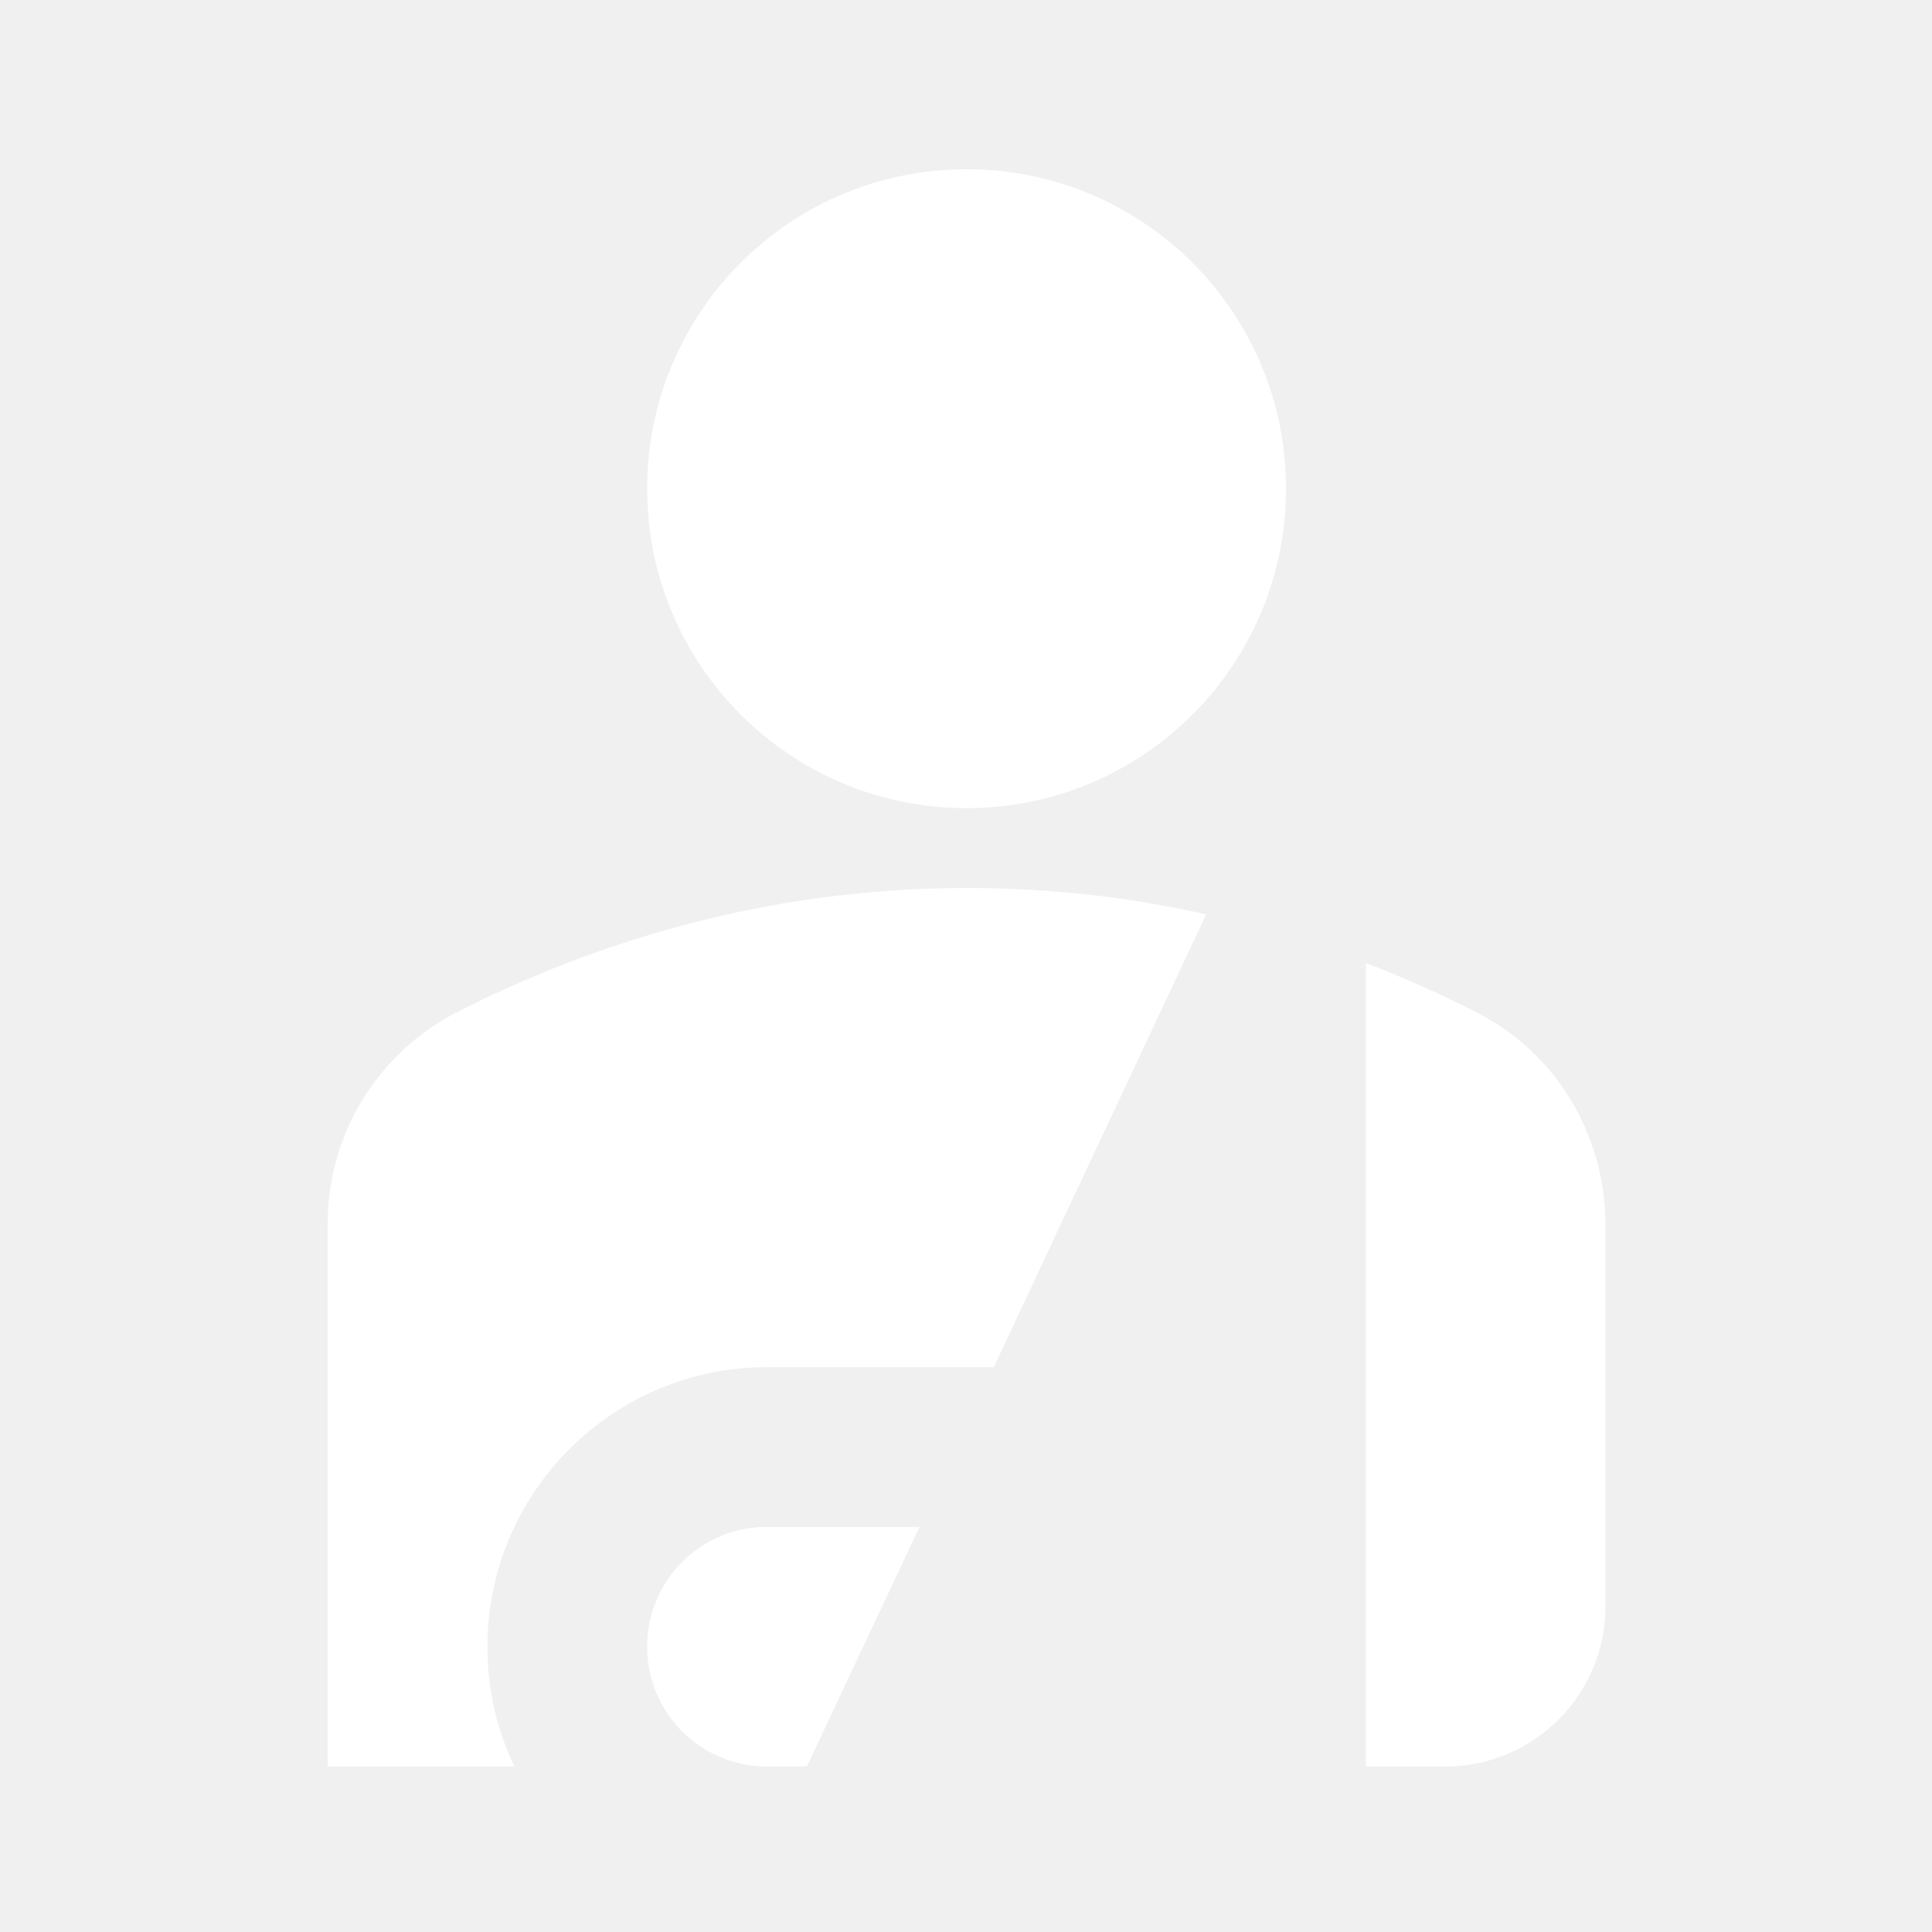
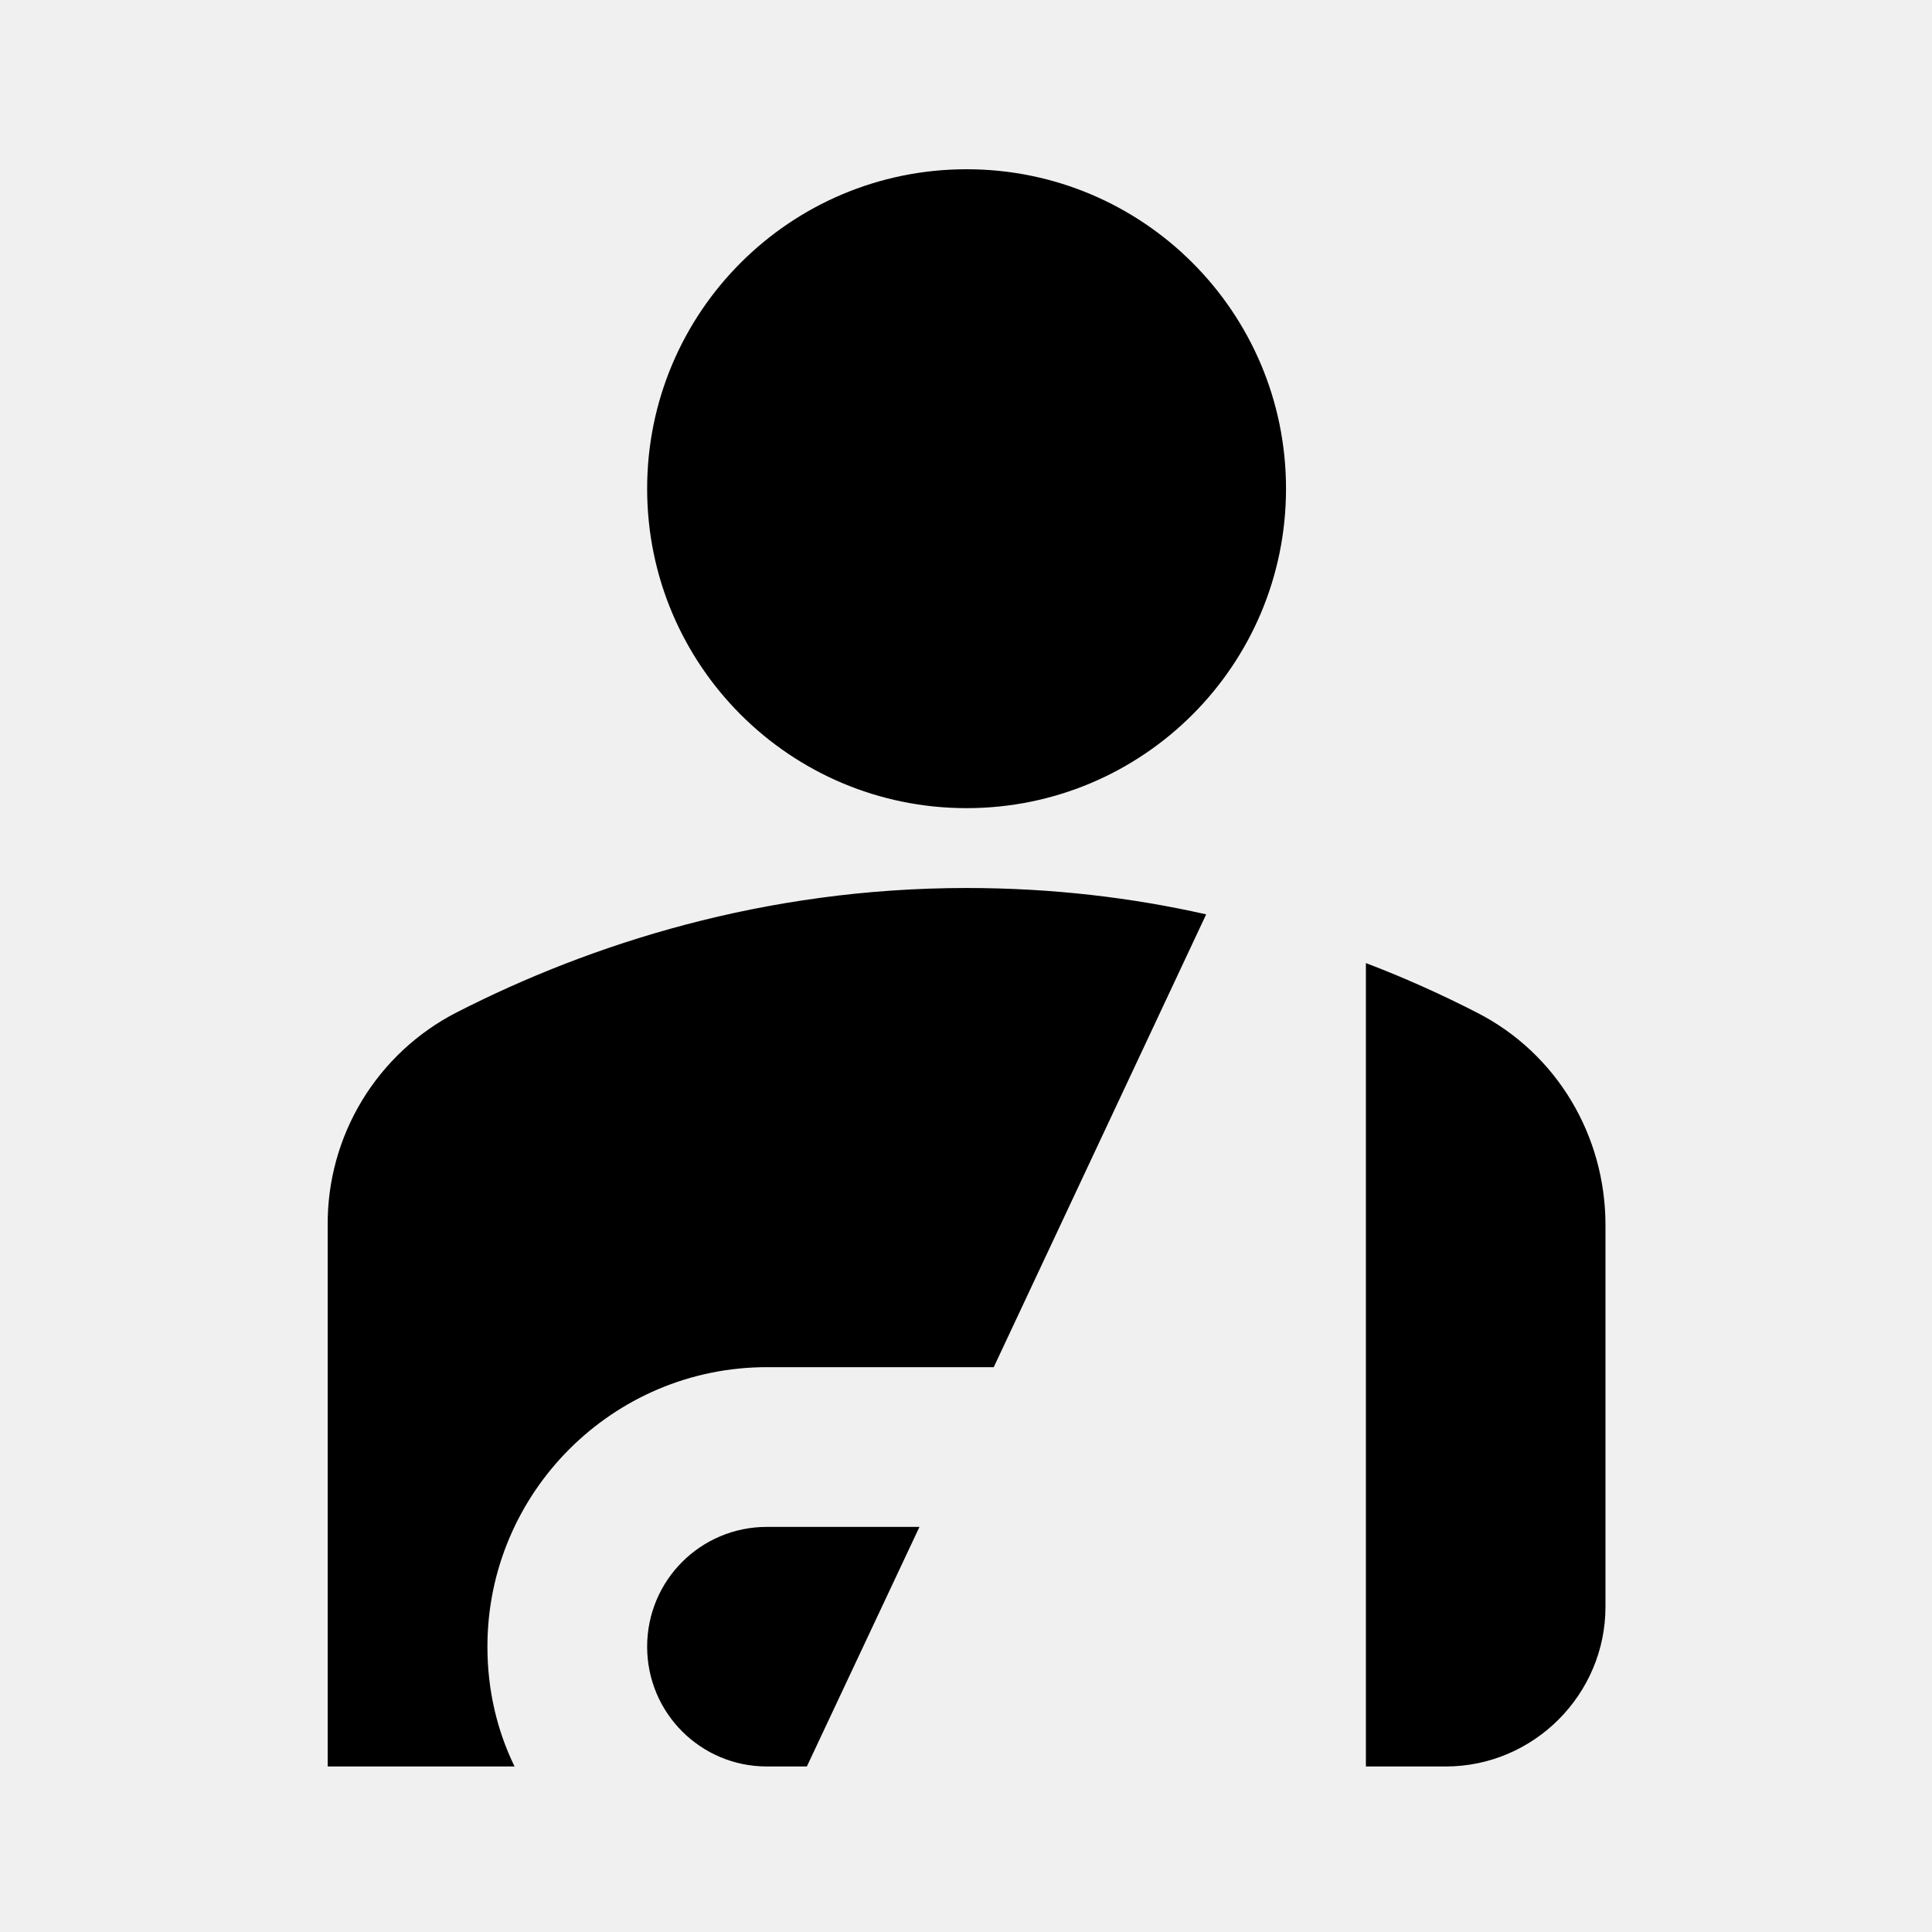
- <svg xmlns="http://www.w3.org/2000/svg" width="126" height="126" viewBox="0 0 126 126" fill="none">
+ <svg xmlns="http://www.w3.org/2000/svg" width="126" height="126" viewBox="0 0 126 126" fill="current" stroke="current">
  <g id="mdi:patient">
-     <path id="Vector" d="M42.205 31.872C42.205 20.361 51.528 11.038 63.038 11.038C74.548 11.038 83.871 20.361 83.871 31.872C83.871 43.382 74.548 52.705 63.038 52.705C51.528 52.705 42.205 43.382 42.205 31.872ZM89.08 115.205H94.288C100.017 115.205 104.705 110.517 104.705 104.788V79.892C104.705 74.059 101.528 68.694 96.319 66.038C94.08 64.892 91.684 63.799 89.08 62.809V115.205ZM64.809 89.163L78.663 59.632C73.819 58.538 68.611 57.913 63.038 57.913C49.861 57.913 38.507 61.559 29.757 66.038C27.215 67.347 25.087 69.335 23.606 71.78C22.126 74.226 21.352 77.034 21.371 79.892V115.205H33.559C32.413 112.861 31.788 110.205 31.788 107.392C31.788 97.34 39.965 89.163 50.017 89.163H64.809ZM52.621 115.205L59.965 99.58H50.017C45.694 99.58 42.205 103.069 42.205 107.392C42.205 111.715 45.694 115.205 50.017 115.205H52.621Z" fill="white" />
+     <path id="Vector" d="M42.205 31.872C42.205 20.361 51.528 11.038 63.038 11.038C74.548 11.038 83.871 20.361 83.871 31.872C83.871 43.382 74.548 52.705 63.038 52.705C51.528 52.705 42.205 43.382 42.205 31.872ZM89.08 115.205H94.288C100.017 115.205 104.705 110.517 104.705 104.788V79.892C104.705 74.059 101.528 68.694 96.319 66.038C94.08 64.892 91.684 63.799 89.08 62.809V115.205ZM64.809 89.163L78.663 59.632C73.819 58.538 68.611 57.913 63.038 57.913C49.861 57.913 38.507 61.559 29.757 66.038C27.215 67.347 25.087 69.335 23.606 71.78C22.126 74.226 21.352 77.034 21.371 79.892V115.205H33.559C32.413 112.861 31.788 110.205 31.788 107.392C31.788 97.34 39.965 89.163 50.017 89.163H64.809ZM52.621 115.205L59.965 99.58H50.017C45.694 99.58 42.205 103.069 42.205 107.392C42.205 111.715 45.694 115.205 50.017 115.205H52.621Z" fill="current" />
  </g>
</svg>
